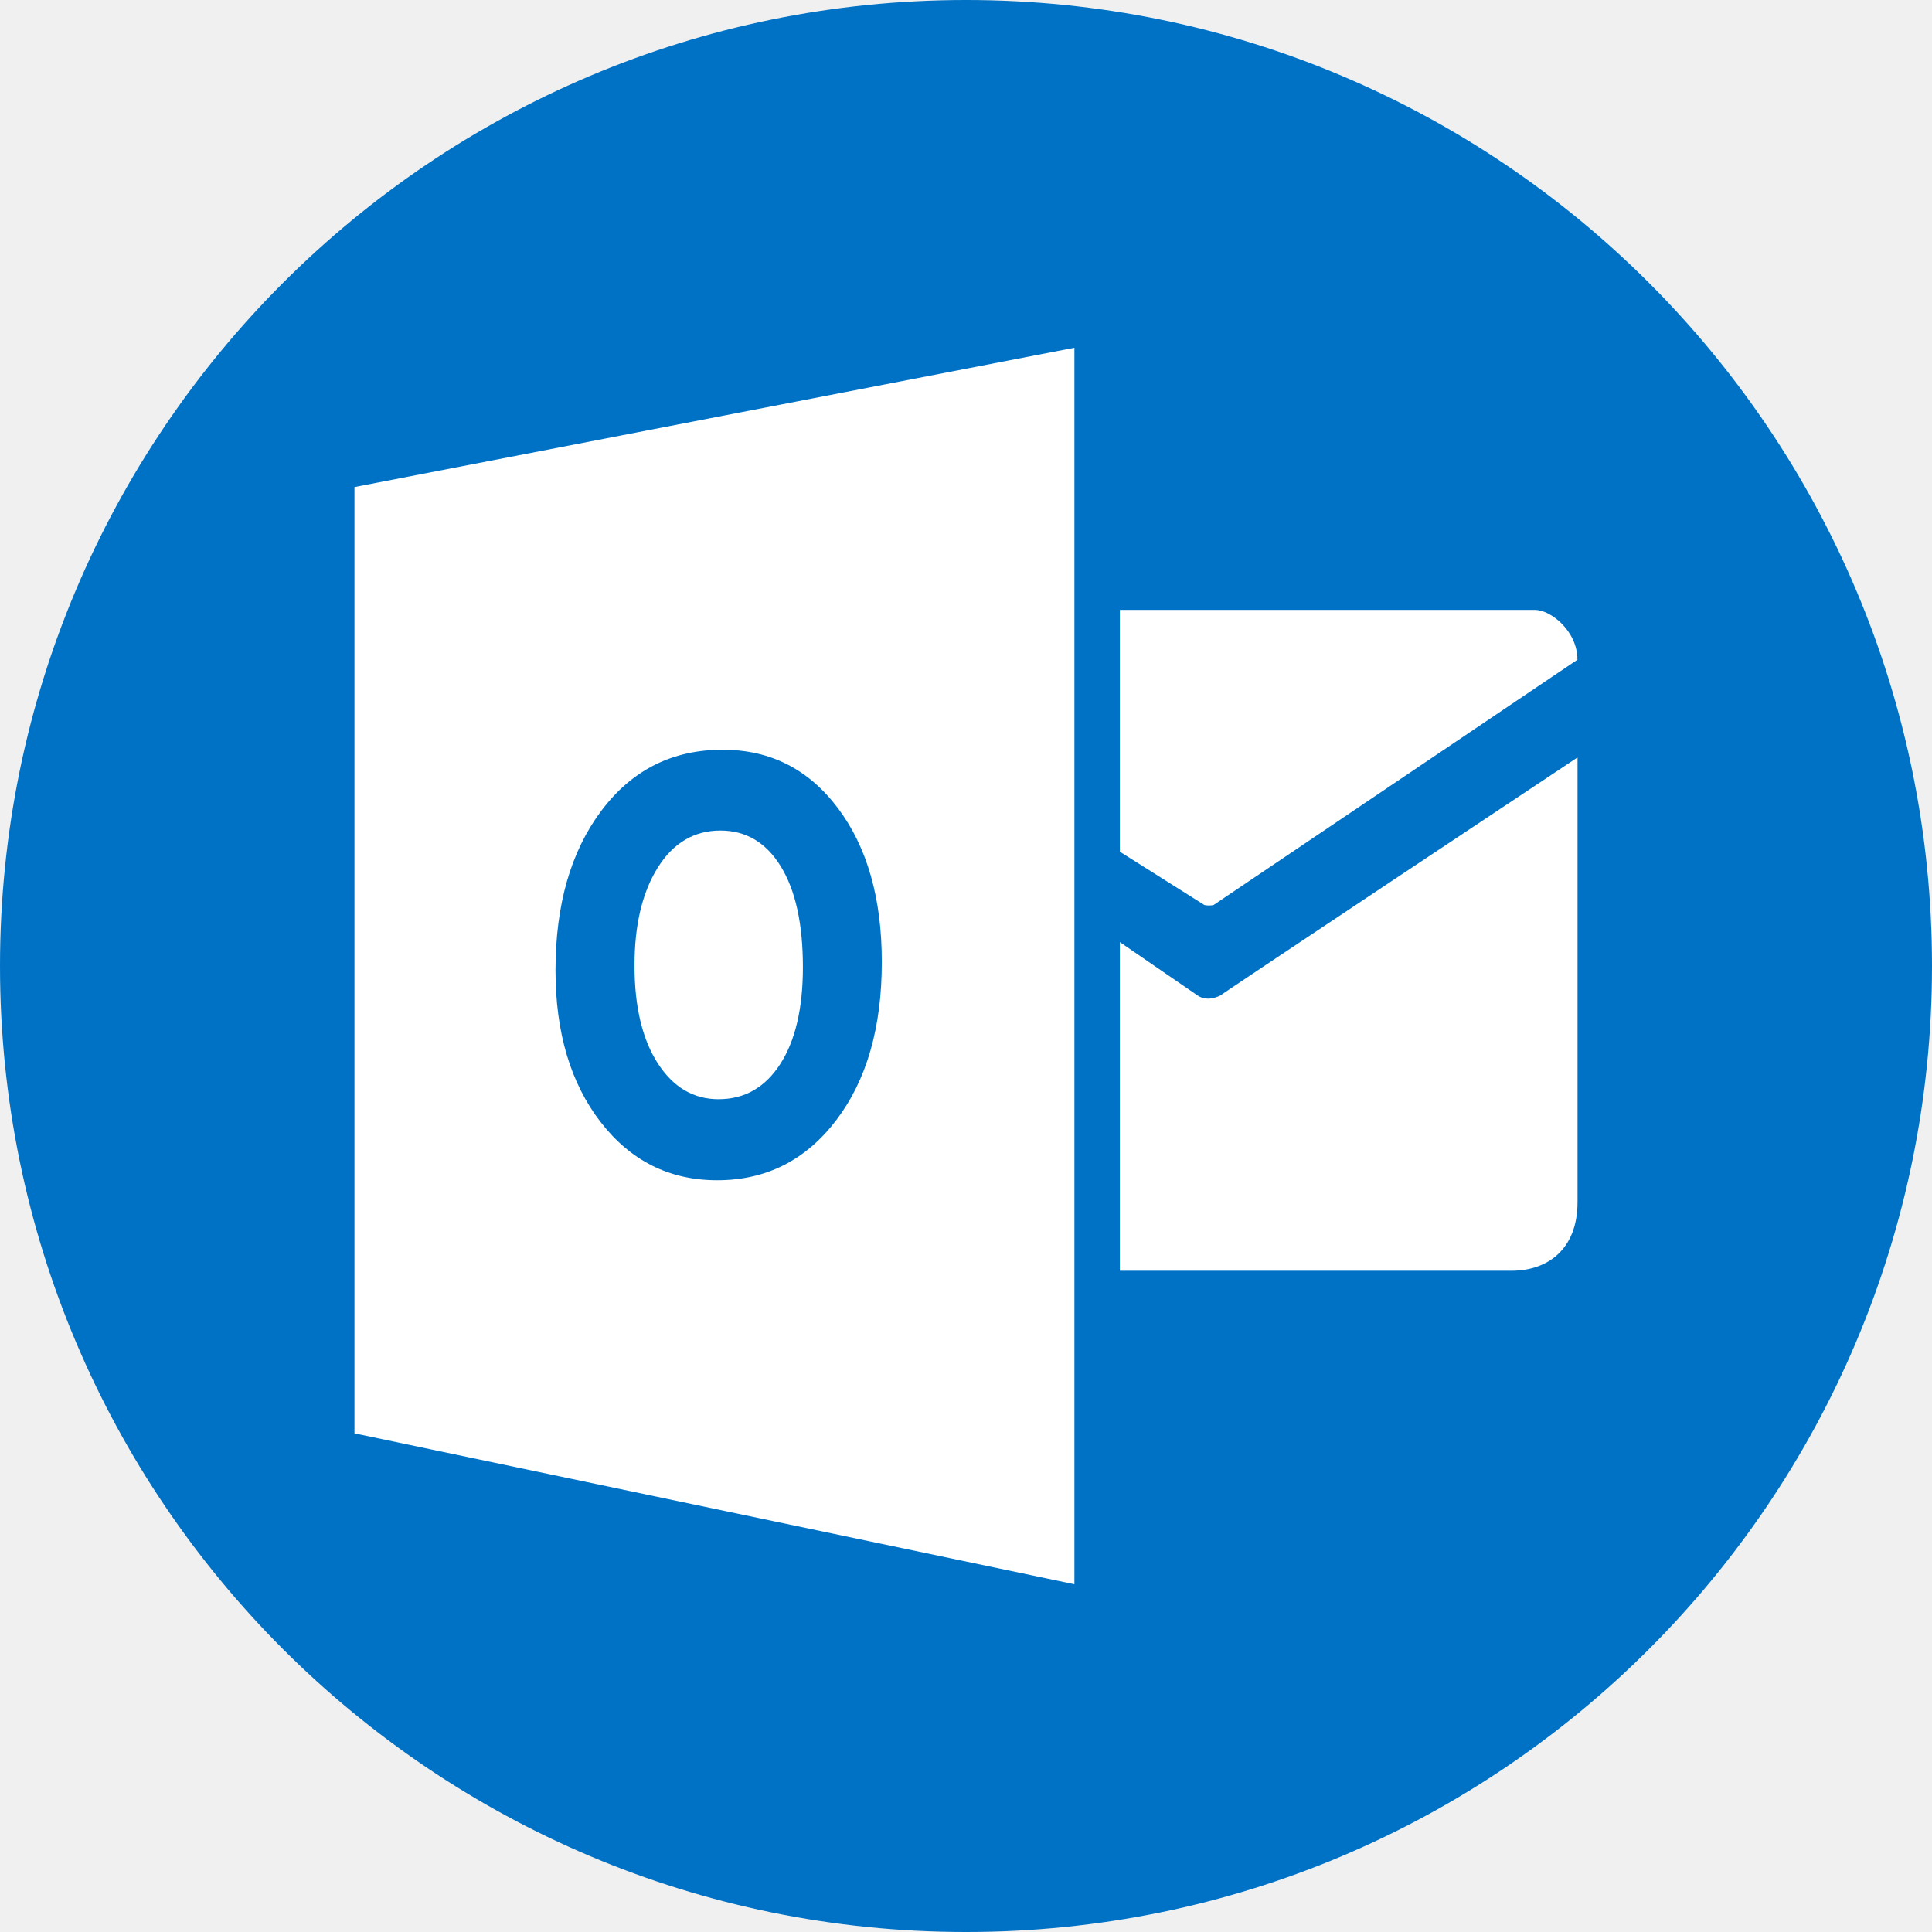
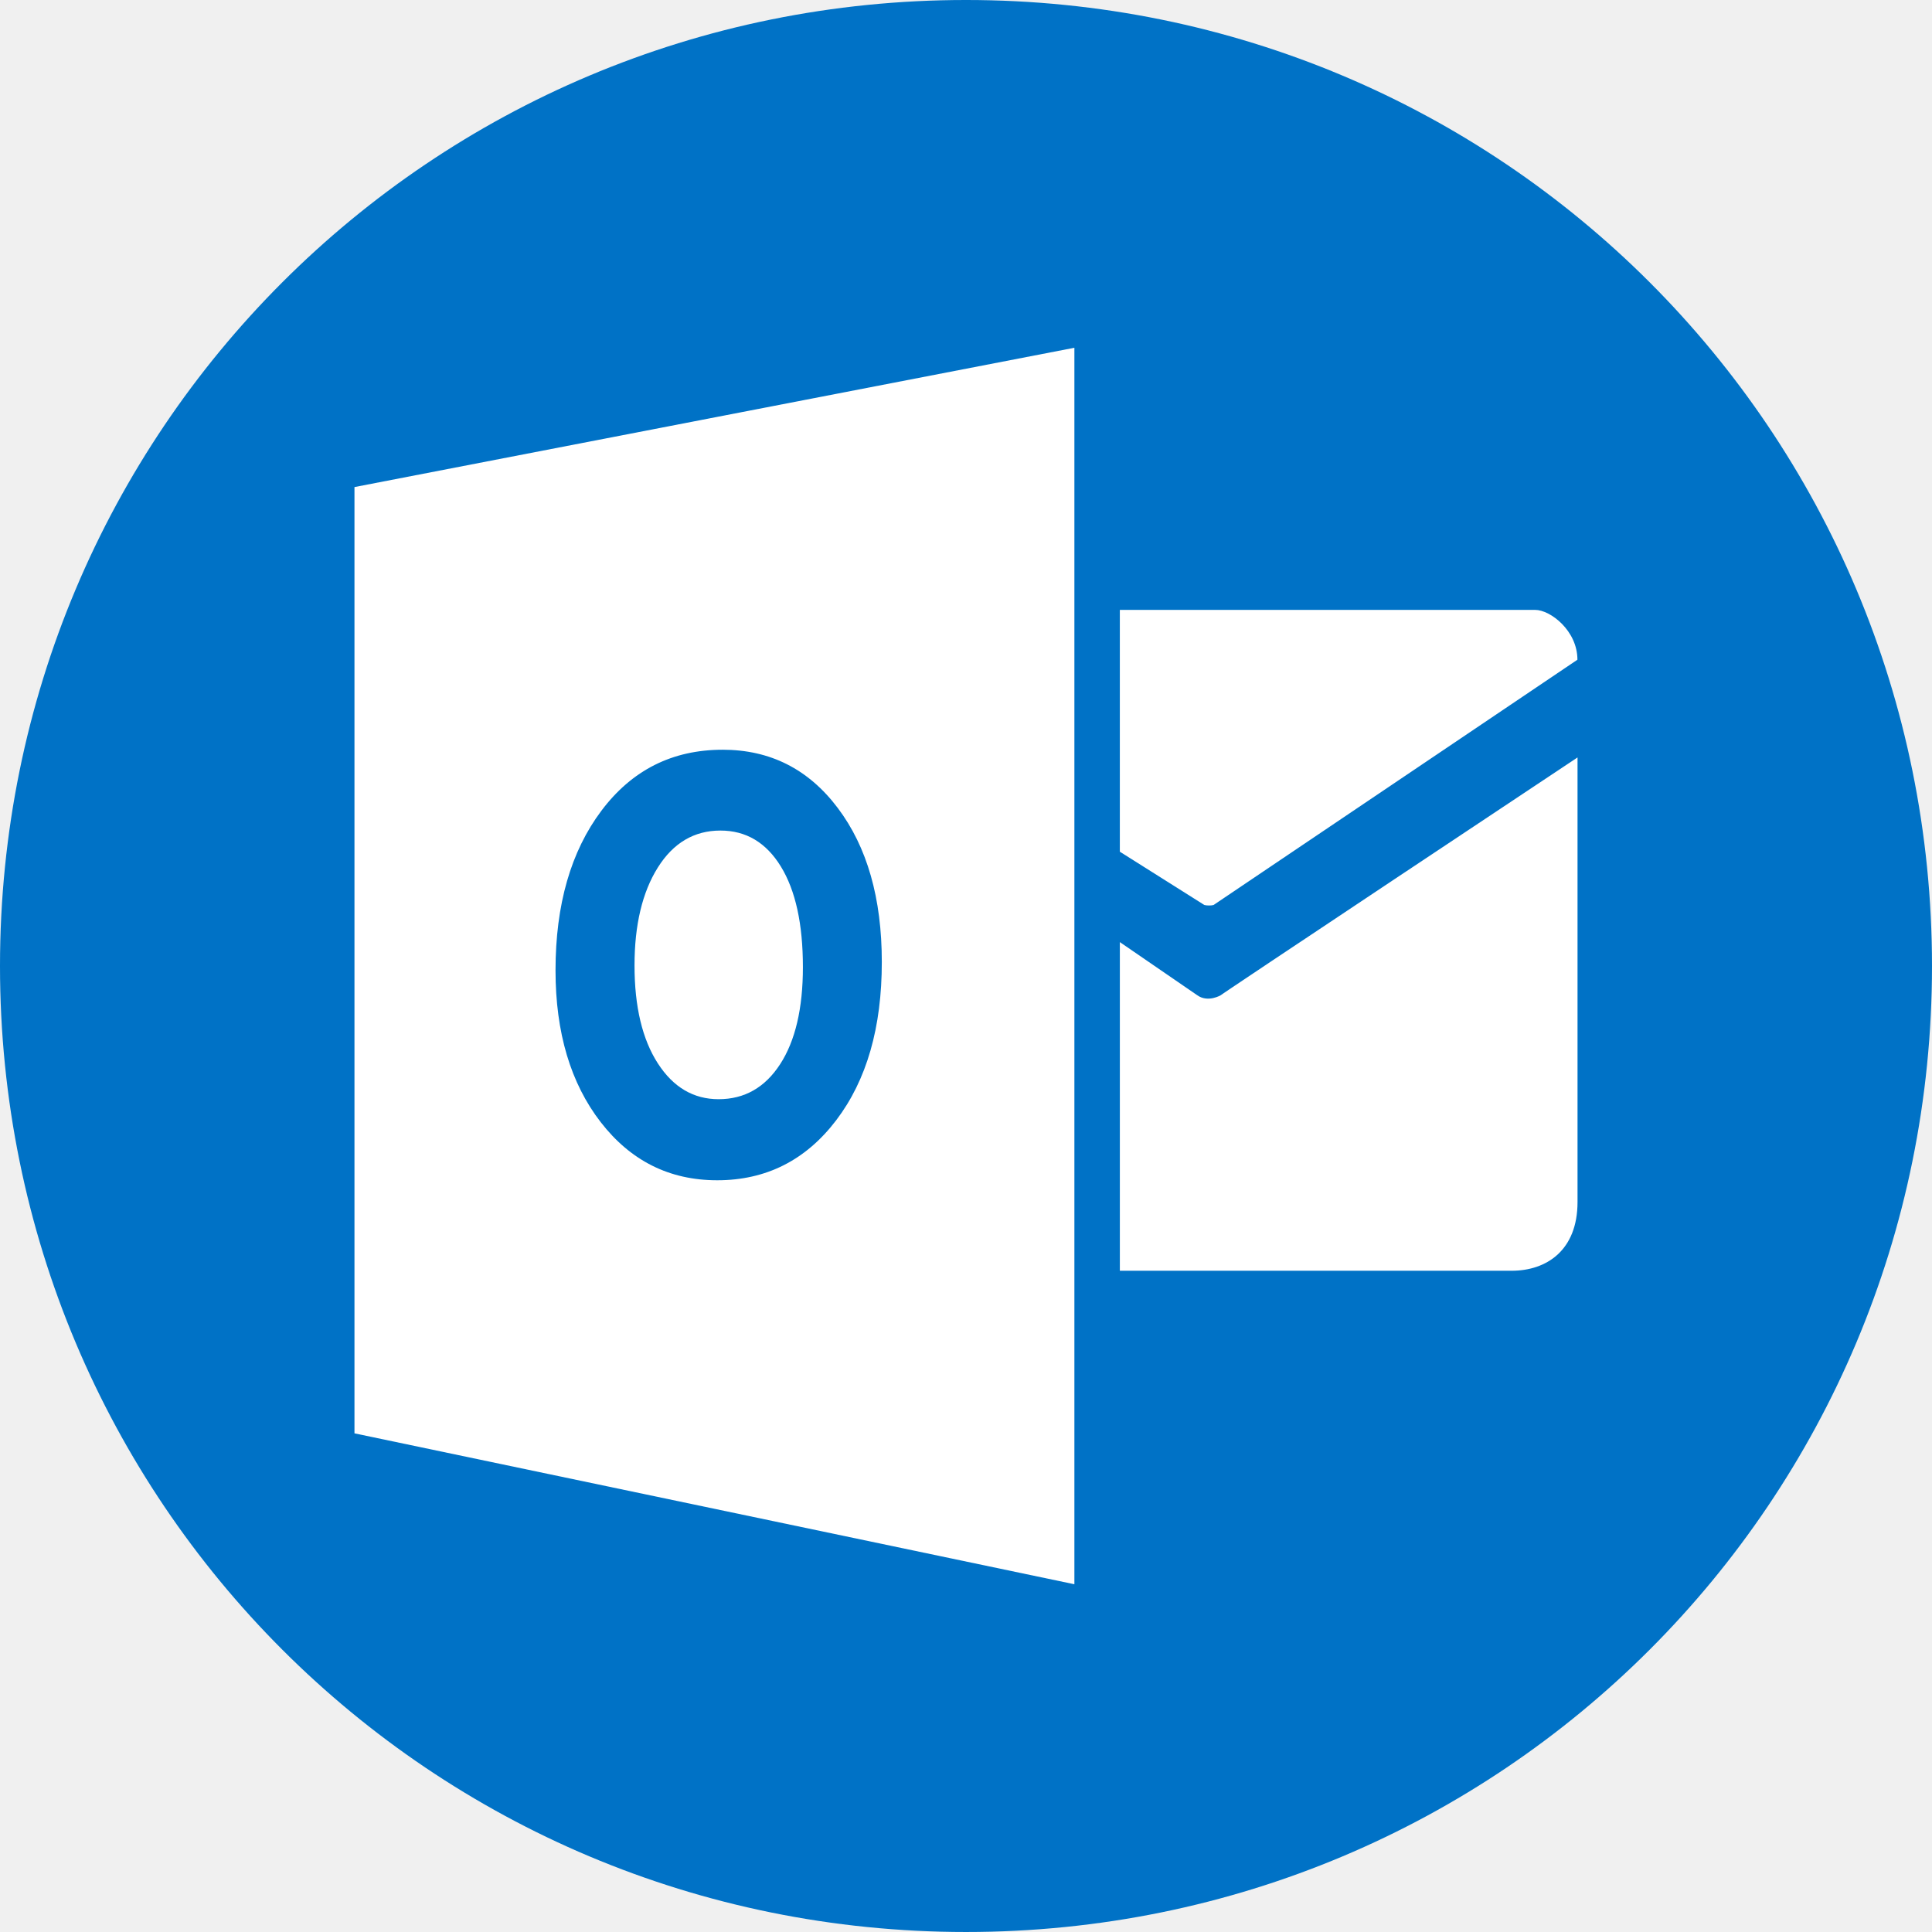
- <svg xmlns="http://www.w3.org/2000/svg" height="500" id="svg2" version="1.1" width="500">
-   <defs id="defs4" />
-   <g id="layer1" transform="translate(0,-552.3622)">
-     <rect height="500" id="rect2990-1" rx="250" ry="250" style="fill:#0072c6;fill-opacity:1;stroke:none" width="500" x="0" y="552.362" />
-     <g id="layer1-9" transform="translate(-549.0051,80.29437)" />
-     <g id="layer1-6" transform="translate(-575.7143,40)" />
-     <g id="g3083" transform="matrix(1.004272,0,0,1.004272,502.9467,585.0254)">
-       <g id="g2988" style="fill:#999999" transform="translate(717,271.6875)">
-         <g id="g23" style="fill:#999999" transform="matrix(13.94604,0,0,13.94604,-502.0702,-337.312)" />
-       </g>
-     </g>
-     <path d="m 278.053,642.362 -186.316,36.053 0,244.895 186.316,39.053 0,-320 z m 11.763,67.842 0,62.579 21.868,13.789 c 0.577,0.168 1.818,0.18 2.395,0 l 94.158,-63.474 c 0,-7.512 -6.993,-12.895 -10.947,-12.895 l -107.474,0 z M 187,746.389 c 12.295,0 22.232,5.007 29.816,15.079 7.596,10.072 11.395,23.364 11.395,39.842 0.012,16.934 -3.917,30.587 -11.789,40.947 -7.872,10.36 -18.148,15.553 -30.816,15.553 -12.343,0 -22.382,-5.017 -30.158,-15.053 -7.764,-10.048 -11.684,-23.134 -11.684,-39.263 0,-17.031 3.972,-30.799 11.868,-41.316 C 163.528,751.662 173.984,746.389 187,746.389 Z m 221.263,2 c 0,0 -95.64,63.567 -92.263,61.5 0,0 -3.398,2.067 -6.211,0 l -19.974,-13.711 0,85.053 101.395,0 c 9.014,0 17.053,-5.266 17.053,-17.789 l 0,-115.053 z m -221.816,18.921 c -6.803,0 -12.208,3.197 -16.211,9.579 -4.002,6.382 -6.026,14.826 -6.026,25.342 0,10.673 2.024,19.114 6.026,25.316 4.002,6.214 9.247,9.289 15.737,9.289 6.694,0 12.003,-3.019 15.921,-9.053 3.918,-6.033 5.895,-14.423 5.895,-25.132 0,-11.165 -1.901,-19.839 -5.711,-26.053 -3.81,-6.202 -9.021,-9.289 -15.632,-9.289 z" id="rect2989-1" style="fill:#ffffff;fill-opacity:1;stroke:none" />
+ <svg xmlns="http://www.w3.org/2000/svg" width="500" height="500" viewBox="0 0 132.292 132.292" version="1.1" id="svg4517">
+   <defs id="defs4511" />
+   <g id="layer1" transform="translate(-332.997,-6.336308)">
+     <path style="fill:#0072c6;fill-opacity:1;stroke:none;stroke-width:0.265" d="m 399.143,6.336 c 36.645,0 66.146,29.501 66.146,66.146 0,36.645 -29.501,66.146 -66.146,66.146 -36.645,0 -66.146,-29.501 -66.146,-66.146 0,-36.645 29.501,-66.146 66.146,-66.146 z" id="rect2990-1" />
+     <path style="fill:#ffffff;fill-opacity:1;stroke:none;stroke-width:0.265" id="rect2989-1" d="m 406.565,30.149 -49.296,9.539 V 104.483 l 49.296,10.333 z m 3.112,17.95 v 16.557 l 5.786,3.648 c 0.153,0.045 0.481,0.048 0.634,0 l 24.913,-16.794 c 0,-1.987 -1.85,-3.412 -2.896,-3.412 z m -27.203,9.574 c 3.253,0 5.882,1.325 7.889,3.99 2.01,2.665 3.015,6.182 3.015,10.542 0.003,4.481 -1.036,8.093 -3.119,10.834 -2.083,2.741 -4.802,4.115 -8.153,4.115 -3.266,0 -5.922,-1.327 -7.979,-3.983 -2.054,-2.658 -3.091,-6.121 -3.091,-10.388 0,-4.506 1.051,-8.149 3.14,-10.931 2.089,-2.782 4.856,-4.178 8.3,-4.178 z m 58.543,0.529 c 0,0 -25.305,16.819 -24.411,16.272 0,0 -0.899,0.547 -1.643,0 l -5.285,-3.628 v 22.504 h 26.827 c 2.385,0 4.512,-1.393 4.512,-4.707 z M 382.328,63.208 c -1.8,0 -3.23,0.846 -4.289,2.534 -1.059,1.689 -1.594,3.923 -1.594,6.705 0,2.824 0.536,5.057 1.594,6.698 1.059,1.644 2.447,2.458 4.164,2.458 1.771,0 3.176,-0.799 4.212,-2.395 1.037,-1.596 1.56,-3.816 1.56,-6.649 0,-2.954 -0.503,-5.249 -1.511,-6.893 -1.008,-1.641 -2.387,-2.458 -4.136,-2.458 z" />
  </g>
</svg>
